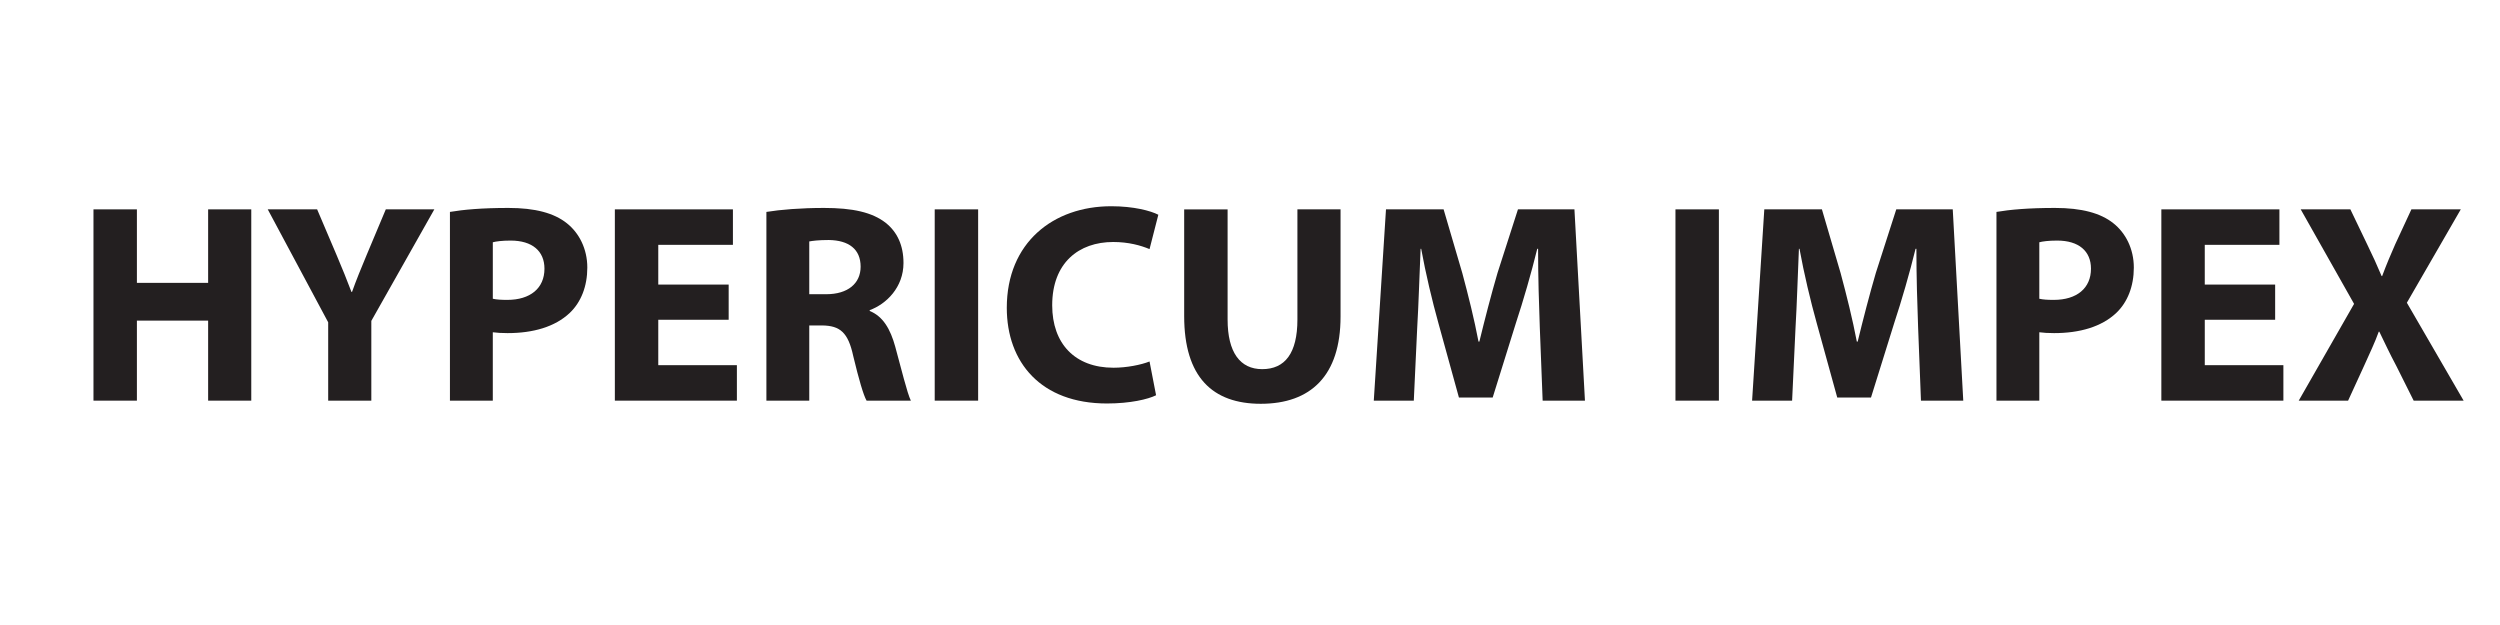
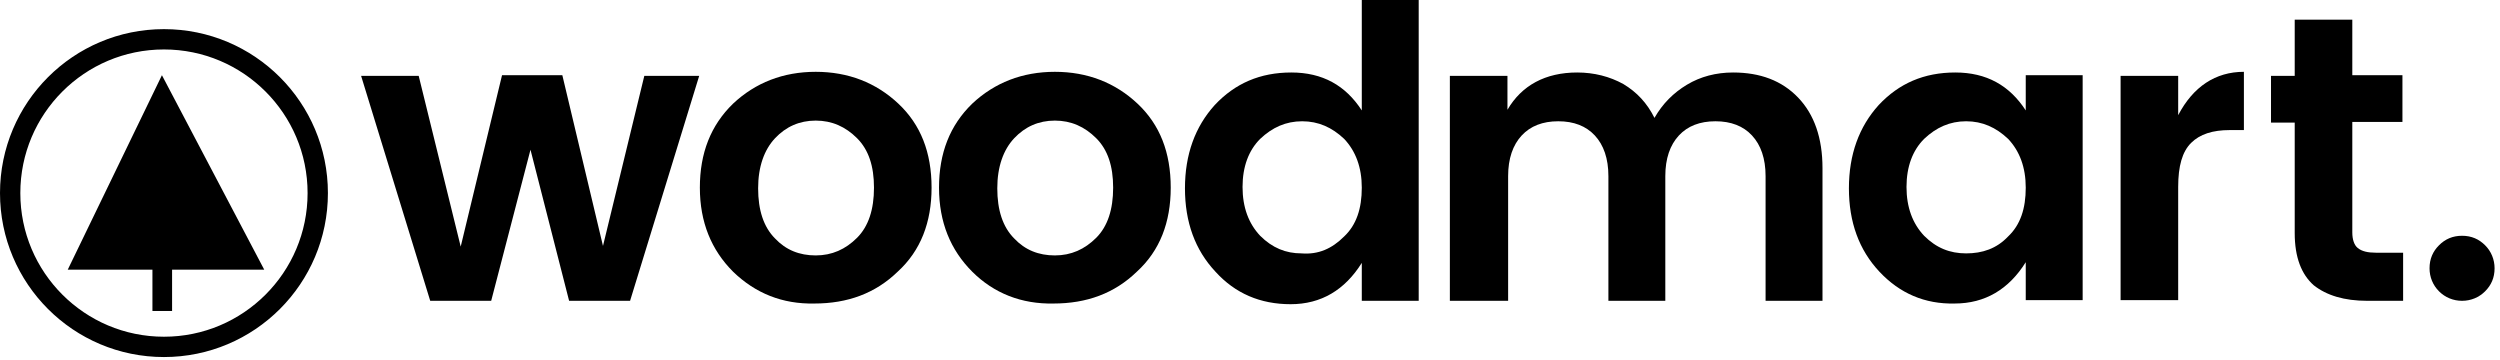
- <svg xmlns="http://www.w3.org/2000/svg" id="Layer_1" x="0px" y="0px" width="200px" height="50px" viewBox="0 0 200 50" xml:space="preserve">
-   <path fill="#231F20" d="M10.952,16.749v5.88h5.699v-5.88h3.451v15.303h-3.451v-6.403h-5.699v6.403H7.478V16.749H10.952z" />
-   <path fill="#231F20" d="M26.255,32.052v-6.267l-4.836-9.037h3.951l1.566,3.678c0.477,1.112,0.795,1.93,1.181,2.929h0.045 c0.34-0.953,0.704-1.839,1.158-2.929l1.544-3.678h3.883l-5.041,8.923v6.38H26.255z" />
-   <path fill="#231F20" d="M35.996,16.953c1.067-0.182,2.565-0.318,4.677-0.318c2.134,0,3.656,0.409,4.677,1.227 c0.977,0.771,1.635,2.043,1.635,3.542c0,1.498-0.5,2.77-1.408,3.633c-1.181,1.112-2.929,1.612-4.972,1.612 c-0.454,0-0.863-0.023-1.181-0.068v5.472h-3.429V16.953z M39.425,23.9c0.295,0.068,0.658,0.091,1.158,0.091 c1.839,0,2.974-0.931,2.974-2.497c0-1.408-0.976-2.248-2.702-2.248c-0.704,0-1.181,0.068-1.43,0.136V23.9z" />
-   <path fill="#231F20" d="M58.293,25.581h-5.631v3.633h6.289v2.838h-9.763V16.749h9.445v2.838h-5.971v3.179h5.631V25.581z" />
-   <path fill="#231F20" d="M61.313,16.953c1.112-0.182,2.77-0.318,4.609-0.318c2.271,0,3.859,0.341,4.949,1.204 c0.908,0.727,1.408,1.793,1.408,3.202c0,1.952-1.385,3.292-2.702,3.769v0.068c1.067,0.432,1.657,1.453,2.043,2.861 c0.477,1.725,0.954,3.723,1.249,4.313h-3.542c-0.25-0.432-0.613-1.681-1.067-3.564c-0.409-1.907-1.067-2.43-2.475-2.452h-1.044 v6.017h-3.429V16.953z M64.741,23.537h1.362c1.726,0,2.747-0.862,2.747-2.202c0-1.408-0.954-2.111-2.543-2.134 c-0.84,0-1.317,0.068-1.566,0.114V23.537z" />
-   <path fill="#231F20" d="M78.251,16.749v15.303h-3.474V16.749H78.251z" />
-   <path fill="#231F20" d="M92.486,31.62c-0.636,0.318-2.066,0.659-3.928,0.659c-5.29,0-8.015-3.293-8.015-7.652 c0-5.222,3.724-8.128,8.355-8.128c1.793,0,3.156,0.363,3.769,0.681l-0.704,2.748c-0.704-0.295-1.68-0.568-2.906-0.568 c-2.748,0-4.881,1.658-4.881,5.063c0,3.065,1.816,4.995,4.904,4.995c1.044,0,2.202-0.227,2.883-0.5L92.486,31.62z" />
-   <path fill="#231F20" d="M98.208,16.749v8.81c0,2.633,0.999,3.973,2.77,3.973c1.817,0,2.815-1.271,2.815-3.973v-8.81h3.451v8.583 c0,4.723-2.384,6.971-6.38,6.971c-3.859,0-6.13-2.135-6.13-7.016v-8.537H98.208z" />
-   <path fill="#231F20" d="M123.184,26.193c-0.068-1.839-0.137-4.063-0.137-6.289h-0.067c-0.478,1.953-1.112,4.133-1.703,5.926 l-1.862,5.971h-2.701l-1.635-5.926c-0.5-1.794-1.021-3.974-1.385-5.972h-0.046c-0.091,2.066-0.159,4.428-0.272,6.335l-0.272,5.813 h-3.201l0.976-15.303h4.609l1.499,5.109c0.477,1.771,0.953,3.678,1.294,5.472h0.068c0.432-1.771,0.953-3.792,1.453-5.495 l1.635-5.086h4.518l0.841,15.303h-3.384L123.184,26.193z" />
-   <path fill="#231F20" d="M137.511,16.749v15.303h-3.474V16.749H137.511z" />
-   <path fill="#231F20" d="M153.449,26.193c-0.068-1.839-0.137-4.063-0.137-6.289h-0.067c-0.478,1.953-1.112,4.133-1.703,5.926 l-1.862,5.971h-2.701l-1.635-5.926c-0.5-1.794-1.021-3.974-1.385-5.972h-0.046c-0.091,2.066-0.159,4.428-0.272,6.335l-0.272,5.813 h-3.201l0.976-15.303h4.609l1.499,5.109c0.477,1.771,0.953,3.678,1.294,5.472h0.068c0.432-1.771,0.953-3.792,1.453-5.495 l1.635-5.086h4.518l0.841,15.303h-3.384L153.449,26.193z" />
-   <path fill="#231F20" d="M159.717,16.953c1.066-0.182,2.565-0.318,4.677-0.318c2.134,0,3.655,0.409,4.677,1.227 c0.977,0.771,1.635,2.043,1.635,3.542c0,1.498-0.499,2.77-1.407,3.633c-1.181,1.112-2.929,1.612-4.973,1.612 c-0.454,0-0.862-0.023-1.181-0.068v5.472h-3.428V16.953z M163.145,23.9c0.295,0.068,0.658,0.091,1.158,0.091 c1.839,0,2.975-0.931,2.975-2.497c0-1.408-0.977-2.248-2.702-2.248c-0.704,0-1.181,0.068-1.431,0.136V23.9z" />
-   <path fill="#231F20" d="M182.013,25.581h-5.631v3.633h6.289v2.838h-9.763V16.749h9.445v2.838h-5.972v3.179h5.631V25.581z" />
-   <path fill="#231F20" d="M193.093,32.052l-1.385-2.771c-0.567-1.066-0.931-1.861-1.362-2.747h-0.045 c-0.318,0.886-0.704,1.681-1.182,2.747l-1.271,2.771h-3.95l4.428-7.742l-4.269-7.561h3.973l1.34,2.792 c0.454,0.931,0.795,1.681,1.158,2.543h0.045c0.363-0.976,0.659-1.657,1.045-2.543l1.294-2.792h3.951l-4.314,7.47l4.541,7.833 H193.093z" />
+ <svg xmlns="http://www.w3.org/2000/svg" viewBox="0 0 369 53" width="369px" height="53px">
+   <path d="M95.1,11.2h8.1L93,44.4h-9l-5.7-22.3l-5.8,22.3h-9L53.3,11.2h8.5L68,36.4l6.1-25.3H83l6,25.2L95.1,11.2z" />
+   <path d="M108.2,40.1c-3.2-3.2-4.9-7.3-4.9-12.4c0-5.1,1.6-9.2,4.9-12.4c3.3-3.1,7.4-4.7,12.2-4.7s8.9,1.6,12.2,4.7  c3.3,3.1,4.9,7.2,4.9,12.4c0,5.1-1.6,9.3-5,12.4c-3.3,3.2-7.4,4.7-12.3,4.7C115.5,44.9,111.5,43.3,108.2,40.1z M120.4,37.7  c2.4,0,4.4-0.9,6.1-2.6c1.7-1.7,2.5-4.2,2.5-7.4s-0.8-5.6-2.5-7.3c-1.7-1.7-3.7-2.6-6.1-2.6c-2.4,0-4.4,0.9-6,2.6  c-1.6,1.7-2.5,4.2-2.5,7.4c0,3.2,0.8,5.7,2.5,7.4C116,36.9,118,37.7,120.4,37.7z" />
+   <path d="M143.5,40.1c-3.2-3.2-4.9-7.3-4.9-12.4c0-5.1,1.6-9.2,4.9-12.4c3.3-3.1,7.4-4.7,12.2-4.7s8.9,1.6,12.2,4.7  c3.3,3.1,4.9,7.2,4.9,12.4c0,5.1-1.6,9.3-5,12.4c-3.3,3.2-7.4,4.7-12.3,4.7C150.8,44.9,146.7,43.3,143.5,40.1z M155.7,37.7  c2.4,0,4.4-0.9,6.1-2.6c1.7-1.7,2.5-4.2,2.5-7.4s-0.8-5.6-2.5-7.3c-1.7-1.7-3.7-2.6-6.1-2.6c-2.4,0-4.4,0.9-6,2.6  c-1.6,1.7-2.5,4.2-2.5,7.4c0,3.2,0.8,5.7,2.5,7.4C151.3,36.9,153.3,37.7,155.7,37.7z" />
+   <path d="M179.4,40.1c-3-3.2-4.5-7.3-4.5-12.3c0-5,1.5-9.1,4.4-12.3c3-3.2,6.7-4.8,11.3-4.8c4.6,0,8,1.9,10.4,5.6V0h8.4v44.4H201  v-5.6c-2.5,4-6,6.1-10.5,6.1S182.3,43.3,179.4,40.1z M198.4,34.9c1.8-1.7,2.6-4.1,2.6-7.2c0-3-0.9-5.4-2.6-7.2  c-1.8-1.7-3.8-2.6-6.2-2.6c-2.4,0-4.4,0.9-6.2,2.6c-1.7,1.7-2.6,4.1-2.6,7.1c0,3,0.9,5.4,2.6,7.2c1.8,1.8,3.8,2.6,6.1,2.6  C194.6,37.6,196.6,36.7,198.4,34.9z" />
+   <path d="M222.5,11.2v5c2.1-3.6,5.6-5.5,10.3-5.5c2.5,0,4.8,0.6,6.8,1.7c2,1.2,3.5,2.8,4.6,5c1.2-2.1,2.8-3.7,4.8-4.9  c2-1.2,4.3-1.8,6.8-1.8c4,0,7.2,1.2,9.6,3.7c2.4,2.5,3.6,6,3.6,10.4v19.6h-8.4V26c0-2.6-0.7-4.6-2-6s-3.1-2.1-5.4-2.1  c-2.3,0-4.1,0.7-5.4,2.1s-2,3.4-2,6v18.4h-8.4V26c0-2.6-0.7-4.6-2-6c-1.3-1.4-3.1-2.1-5.4-2.1c-2.3,0-4.1,0.7-5.4,2.1s-2,3.4-2,6  v18.4H214V11.2H222.5z" />
+   <path d="M277.4,40.1c-3-3.2-4.5-7.3-4.5-12.3c0-5,1.5-9.1,4.4-12.3c3-3.2,6.7-4.8,11.3-4.8c4.6,0,8,1.9,10.4,5.6v-5.2h8.4v33.2h-8.4  v-5.6c-2.5,4-6,6.1-10.5,6.1C284.1,44.9,280.4,43.3,277.4,40.1z M296.4,34.9c1.8-1.7,2.6-4.1,2.6-7.2c0-3-0.9-5.4-2.6-7.2  c-1.8-1.7-3.8-2.6-6.2-2.6c-2.4,0-4.4,0.9-6.2,2.6c-1.7,1.7-2.6,4.1-2.6,7.1c0,3,0.9,5.4,2.6,7.2c1.8,1.8,3.8,2.6,6.2,2.6  S294.7,36.7,296.4,34.9z" />
+   <path d="M321.5,11.2V17c2.2-4.2,5.5-6.4,9.7-6.4v8.6h-2.1c-2.5,0-4.4,0.6-5.7,1.9c-1.3,1.3-1.9,3.4-1.9,6.5v16.7h-8.5V11.2H321.5z" />
+   <path d="M350.7,37.3h4v7.1h-5.3c-3.4,0-6-0.8-7.9-2.3c-1.8-1.6-2.8-4.1-2.8-7.7V18.1h-3.5v-6.9h3.5V2.9h8.5v8.2h7.4v6.9h-7.4v16.3  c0,1.1,0.3,1.9,0.8,2.3C348.6,37.1,349.5,37.3,350.7,37.3z" />
+   <circle fill="none" stroke="#000000" stroke-width="3" stroke-miterlimit="10" cx="24.2" cy="28.5" r="22.7" />
+   <polyline points="10,39.8 23.9,11.1 39,39.8 " />
+   <rect x="22.5" y="39.6" width="2.9" height="6.3" />
+   <g>
+     <path d="M368.2,39.6c0,1.4-0.5,2.5-1.4,3.4c-0.9,0.9-2.1,1.4-3.4,1.4s-2.5-0.5-3.4-1.4c-0.9-0.9-1.4-2.1-1.4-3.4   c0-1.4,0.5-2.5,1.4-3.4c0.9-0.9,2-1.4,3.4-1.4s2.5,0.5,3.4,1.4C367.7,37.1,368.2,38.3,368.2,39.6z" />
+   </g>
</svg>
